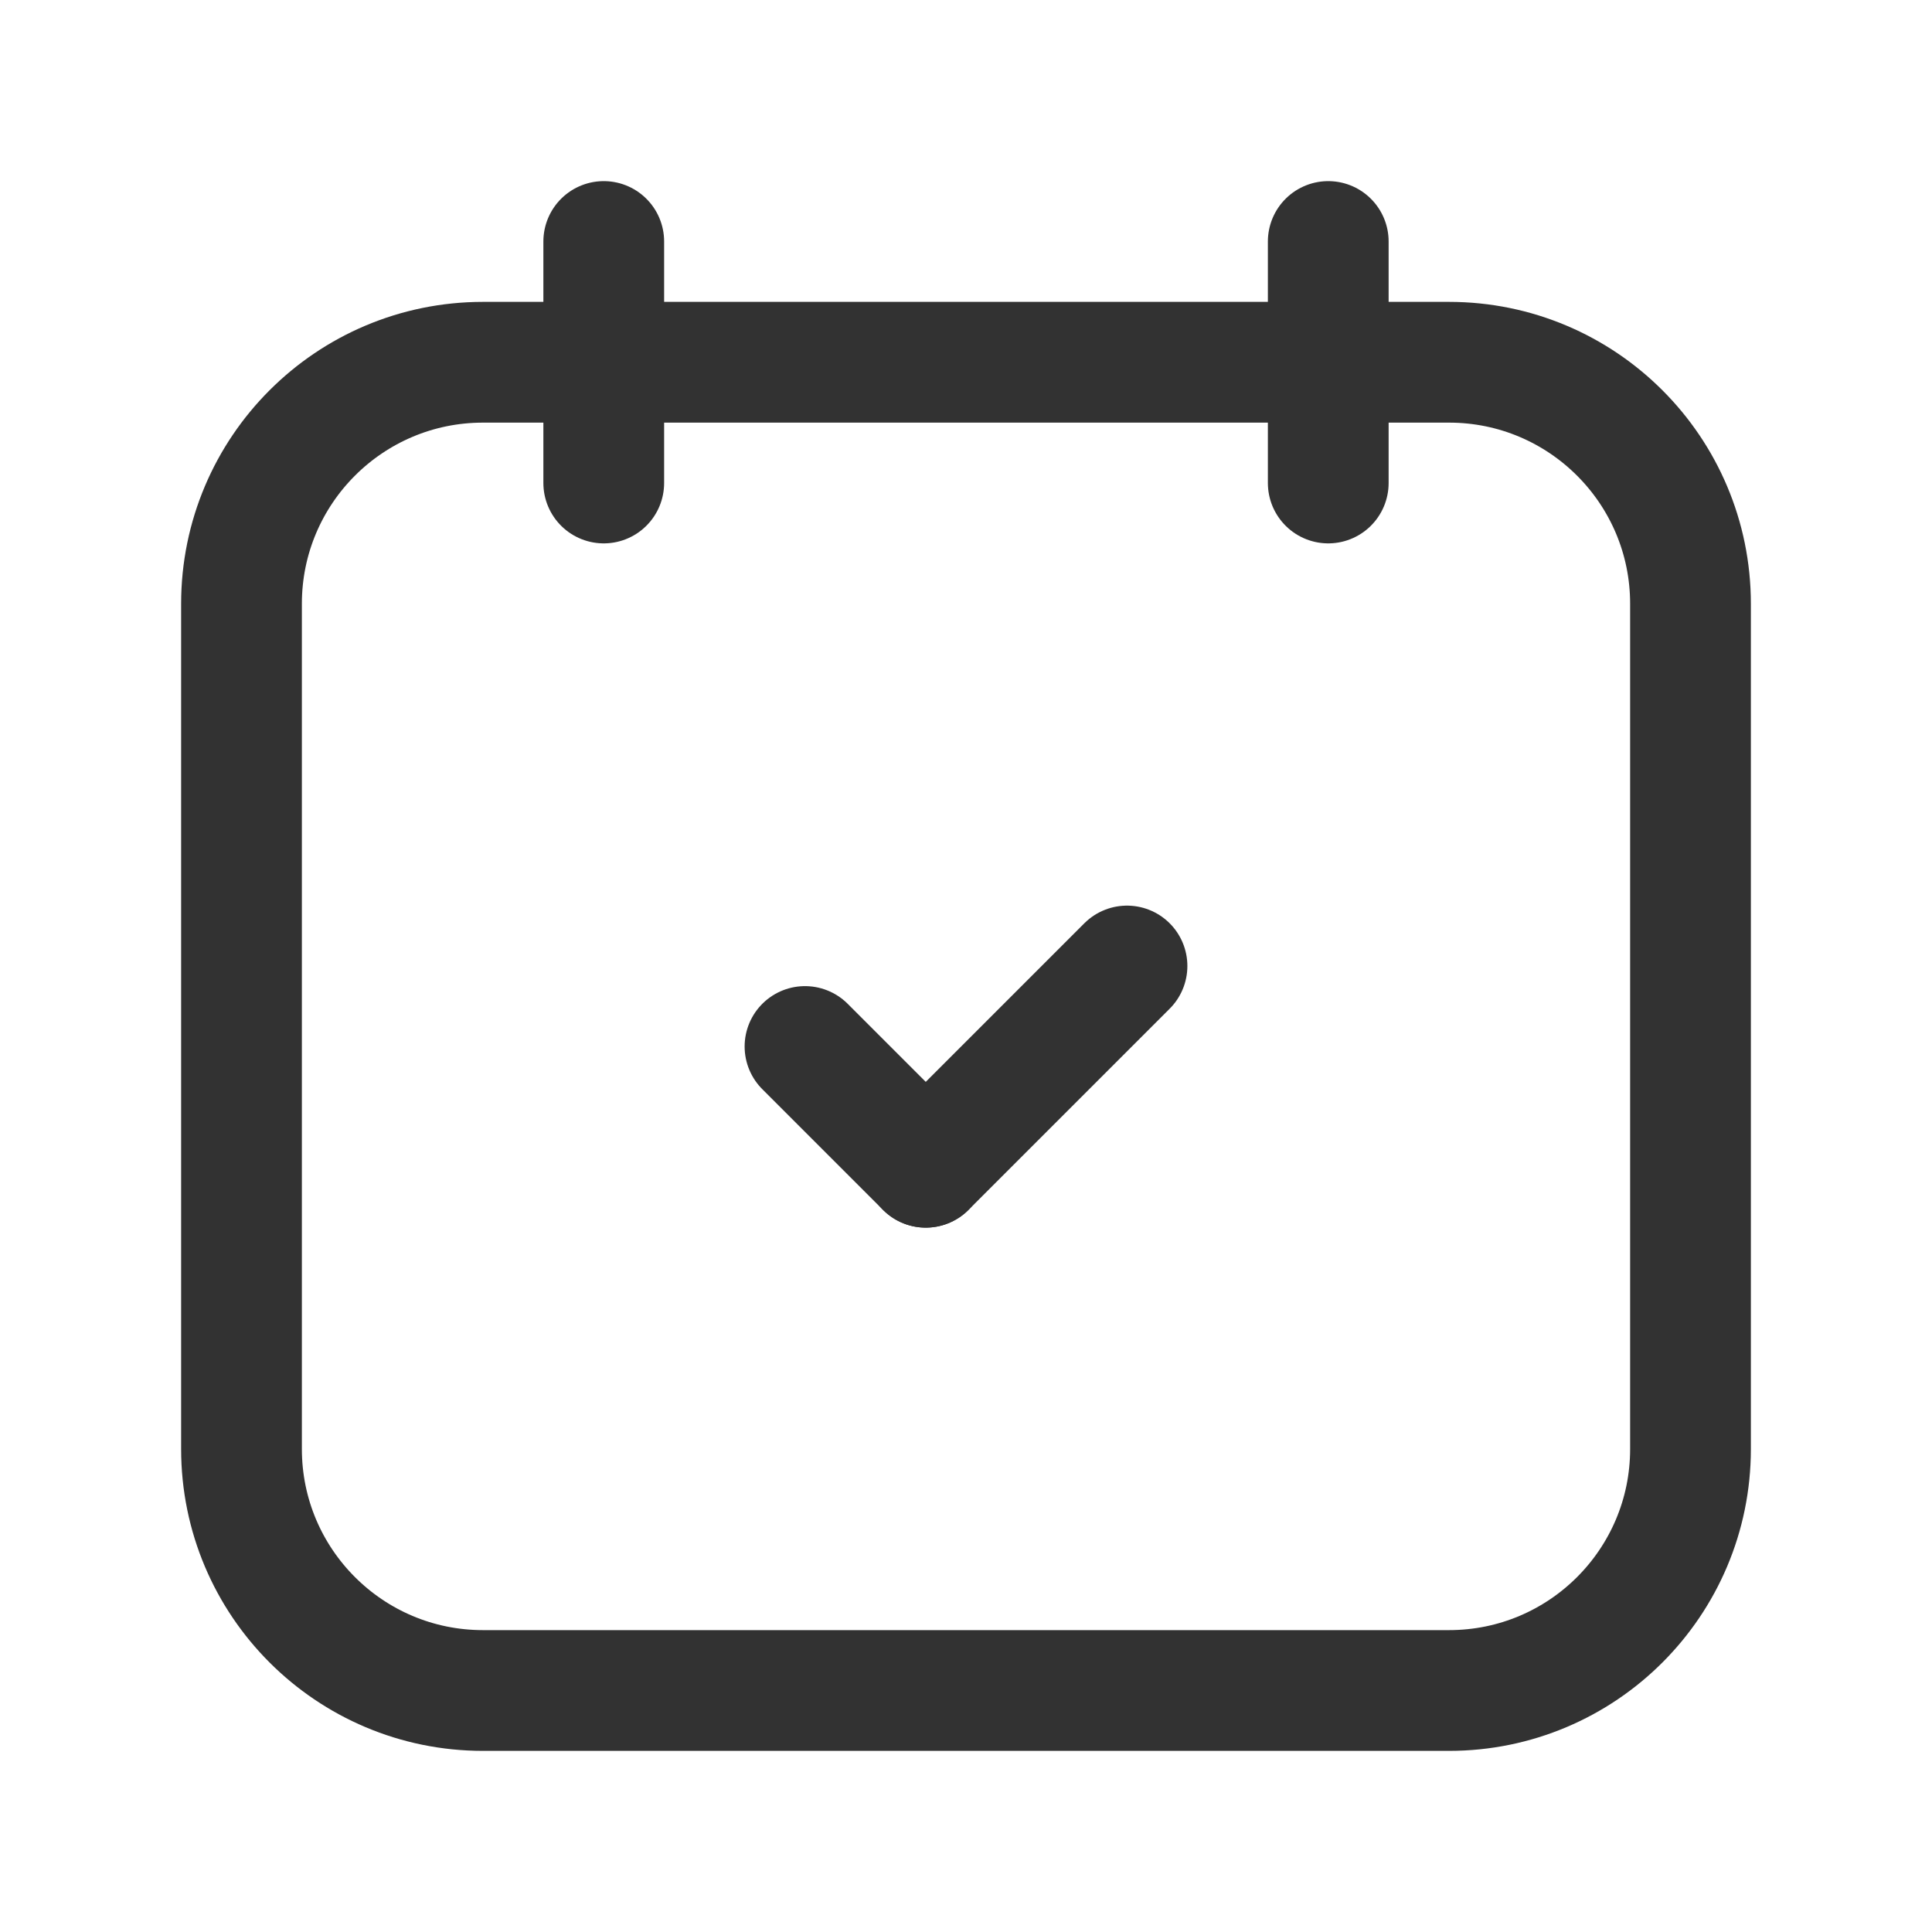
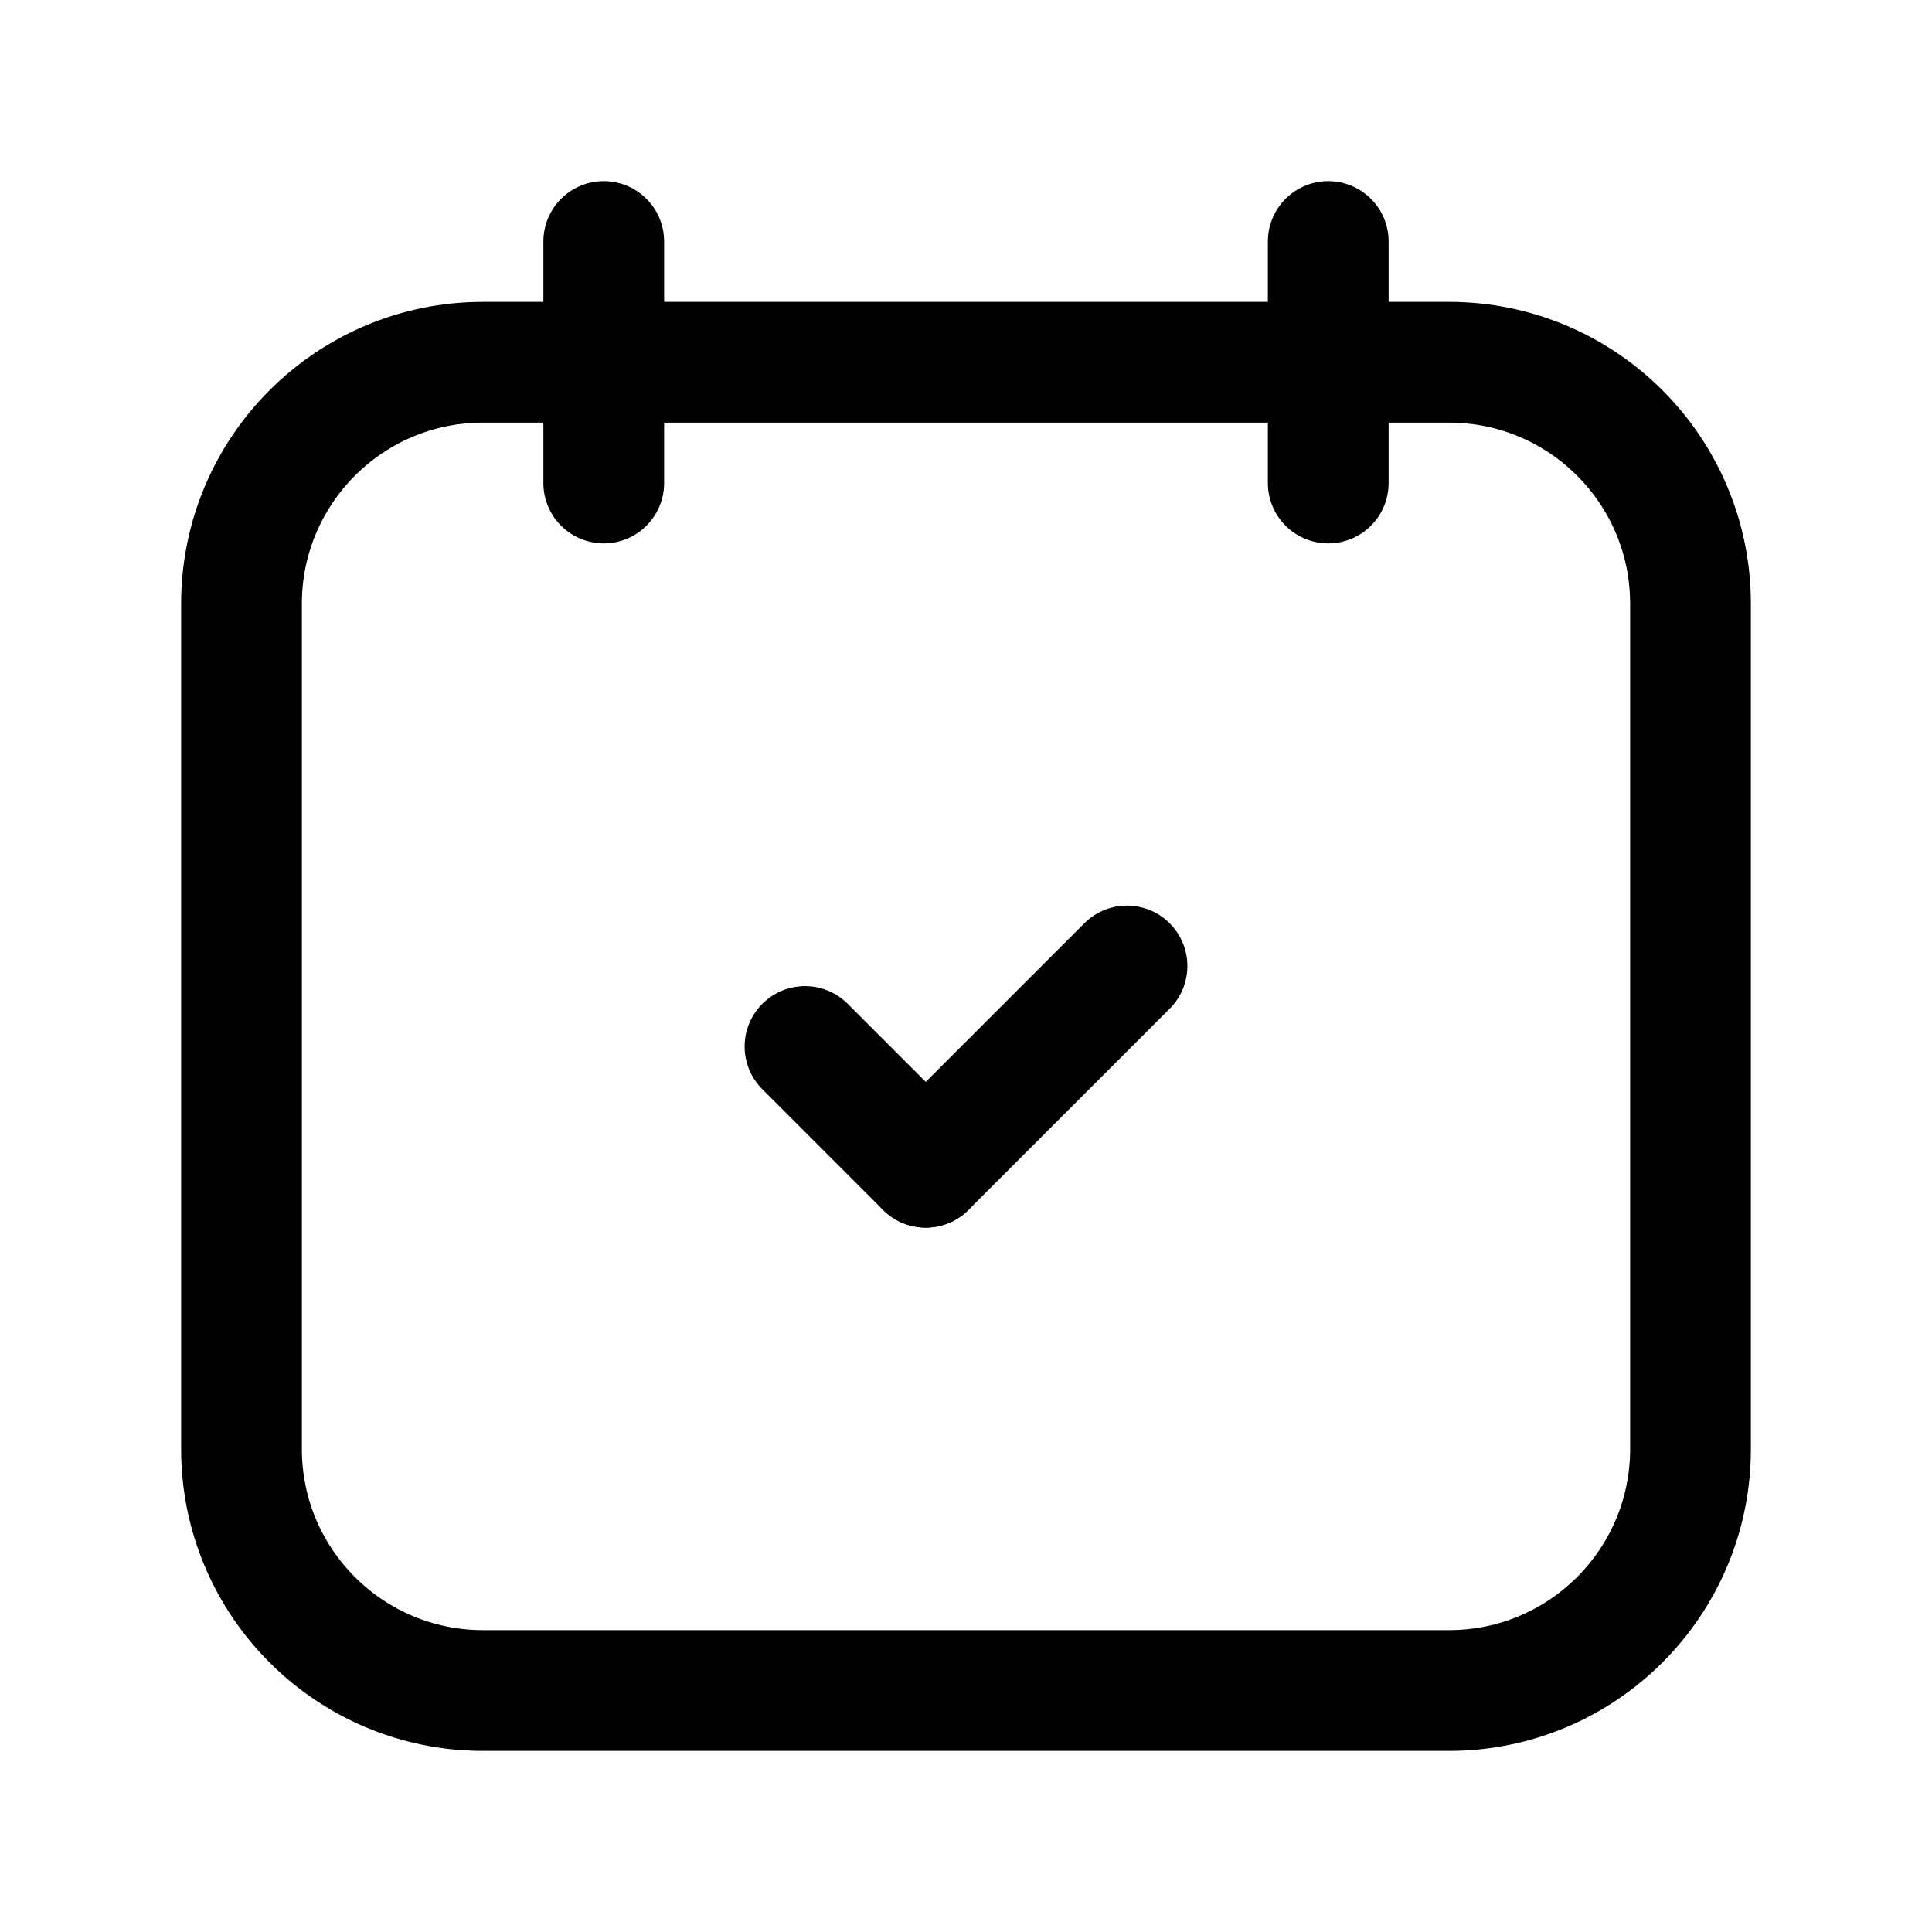
<svg xmlns="http://www.w3.org/2000/svg" width="24" height="24" viewBox="0 0 24 24" fill="none">
  <g stroke="currentColor" fill="none" stroke-width="1.5" stroke-linecap="round" stroke-linejoin="round">
-     <path d="M7.5 3V6" stroke="#323232" stroke-width="1.5" stroke-linecap="round" stroke-linejoin="round" />
-     <path d="M16.5 3V6" stroke="#323232" stroke-width="1.5" stroke-linecap="round" stroke-linejoin="round" />
-     <rect x="3" y="4.5" width="18" height="16.5" rx="3" stroke="#323232" stroke-width="1.5" stroke-linecap="round" stroke-linejoin="round" />
-     <path d="M11.5 14.5L14 12" stroke="#323232" stroke-width="1.5" stroke-linecap="round" stroke-linejoin="round" />
-     <path d="M10 13L11.5 14.5" stroke="#323232" stroke-width="1.5" stroke-linecap="round" stroke-linejoin="round" />
+     <path d="M7.5 3V6" stroke="currentColor" stroke-width="1.5" stroke-linecap="round" stroke-linejoin="round" />
+     <path d="M16.5 3V6" stroke="currentColor" stroke-width="1.5" stroke-linecap="round" stroke-linejoin="round" />
+     <rect x="3" y="4.5" width="18" height="16.5" rx="3" stroke="currentColor" stroke-width="1.5" stroke-linecap="round" stroke-linejoin="round" />
+     <path d="M11.5 14.5L14 12" stroke="currentColor" stroke-width="1.5" stroke-linecap="round" stroke-linejoin="round" />
+     <path d="M10 13L11.5 14.5" stroke="currentColor" stroke-width="1.5" stroke-linecap="round" stroke-linejoin="round" />
  </g>
</svg>
